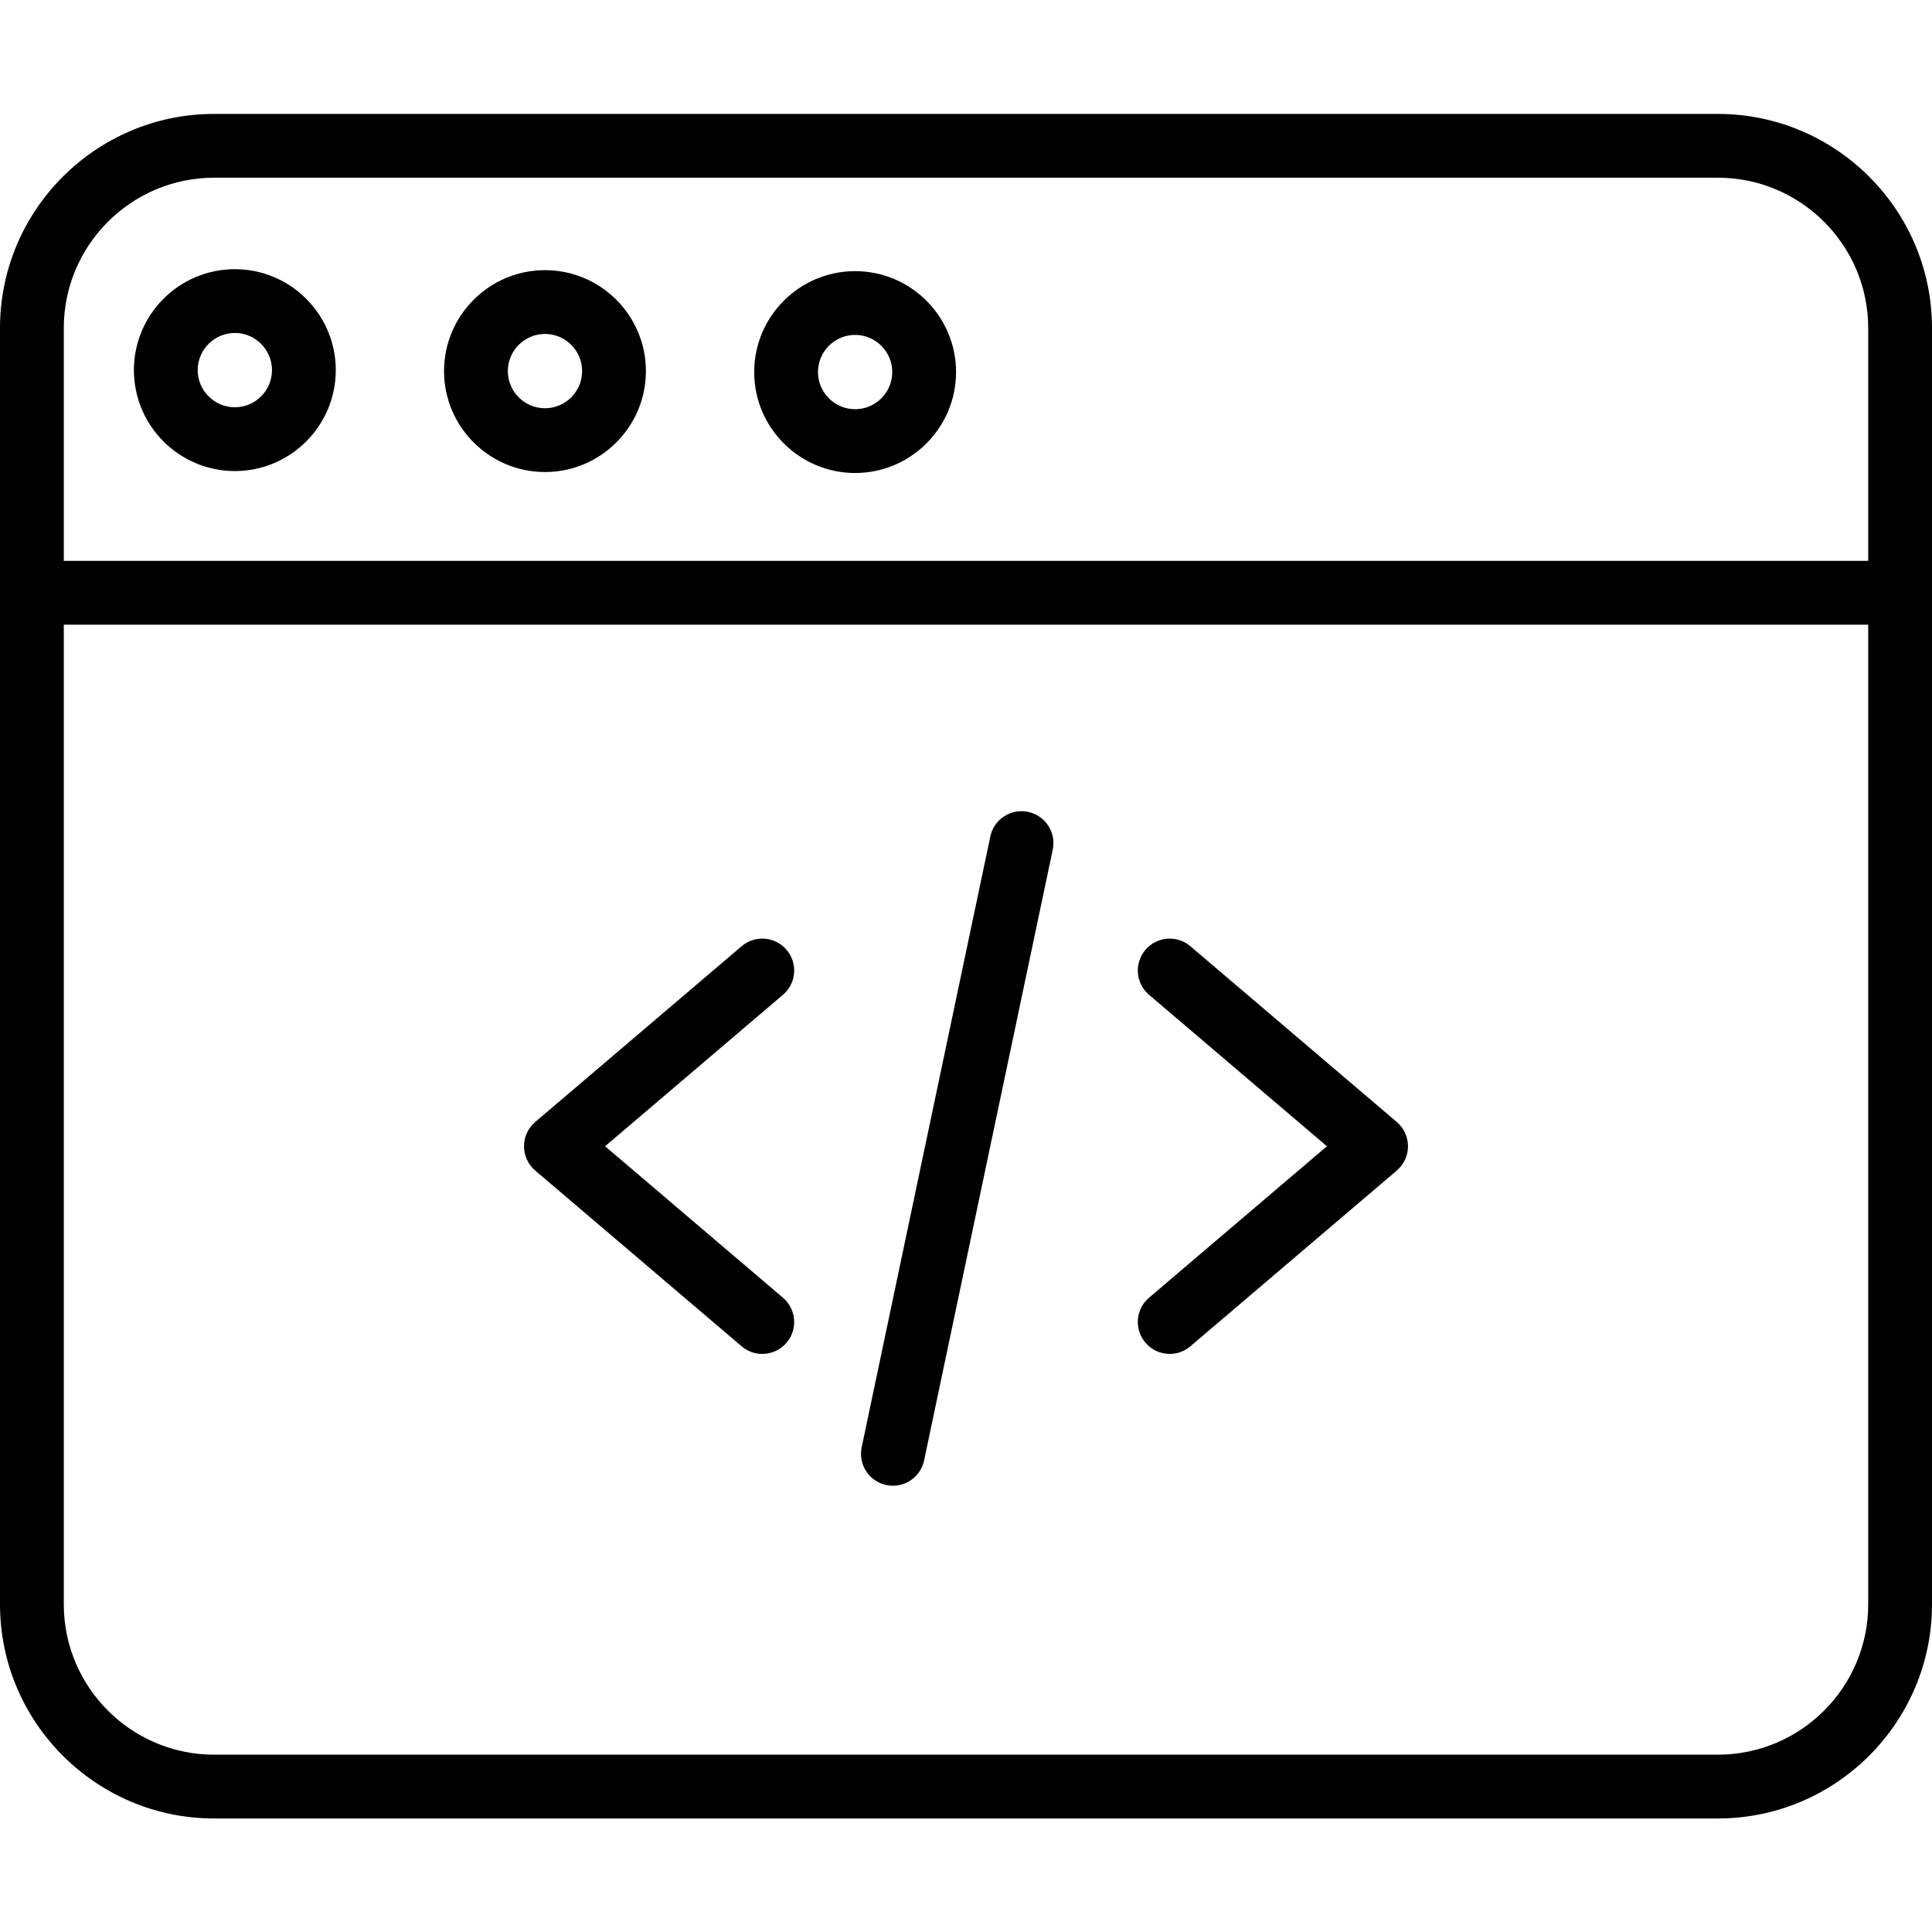
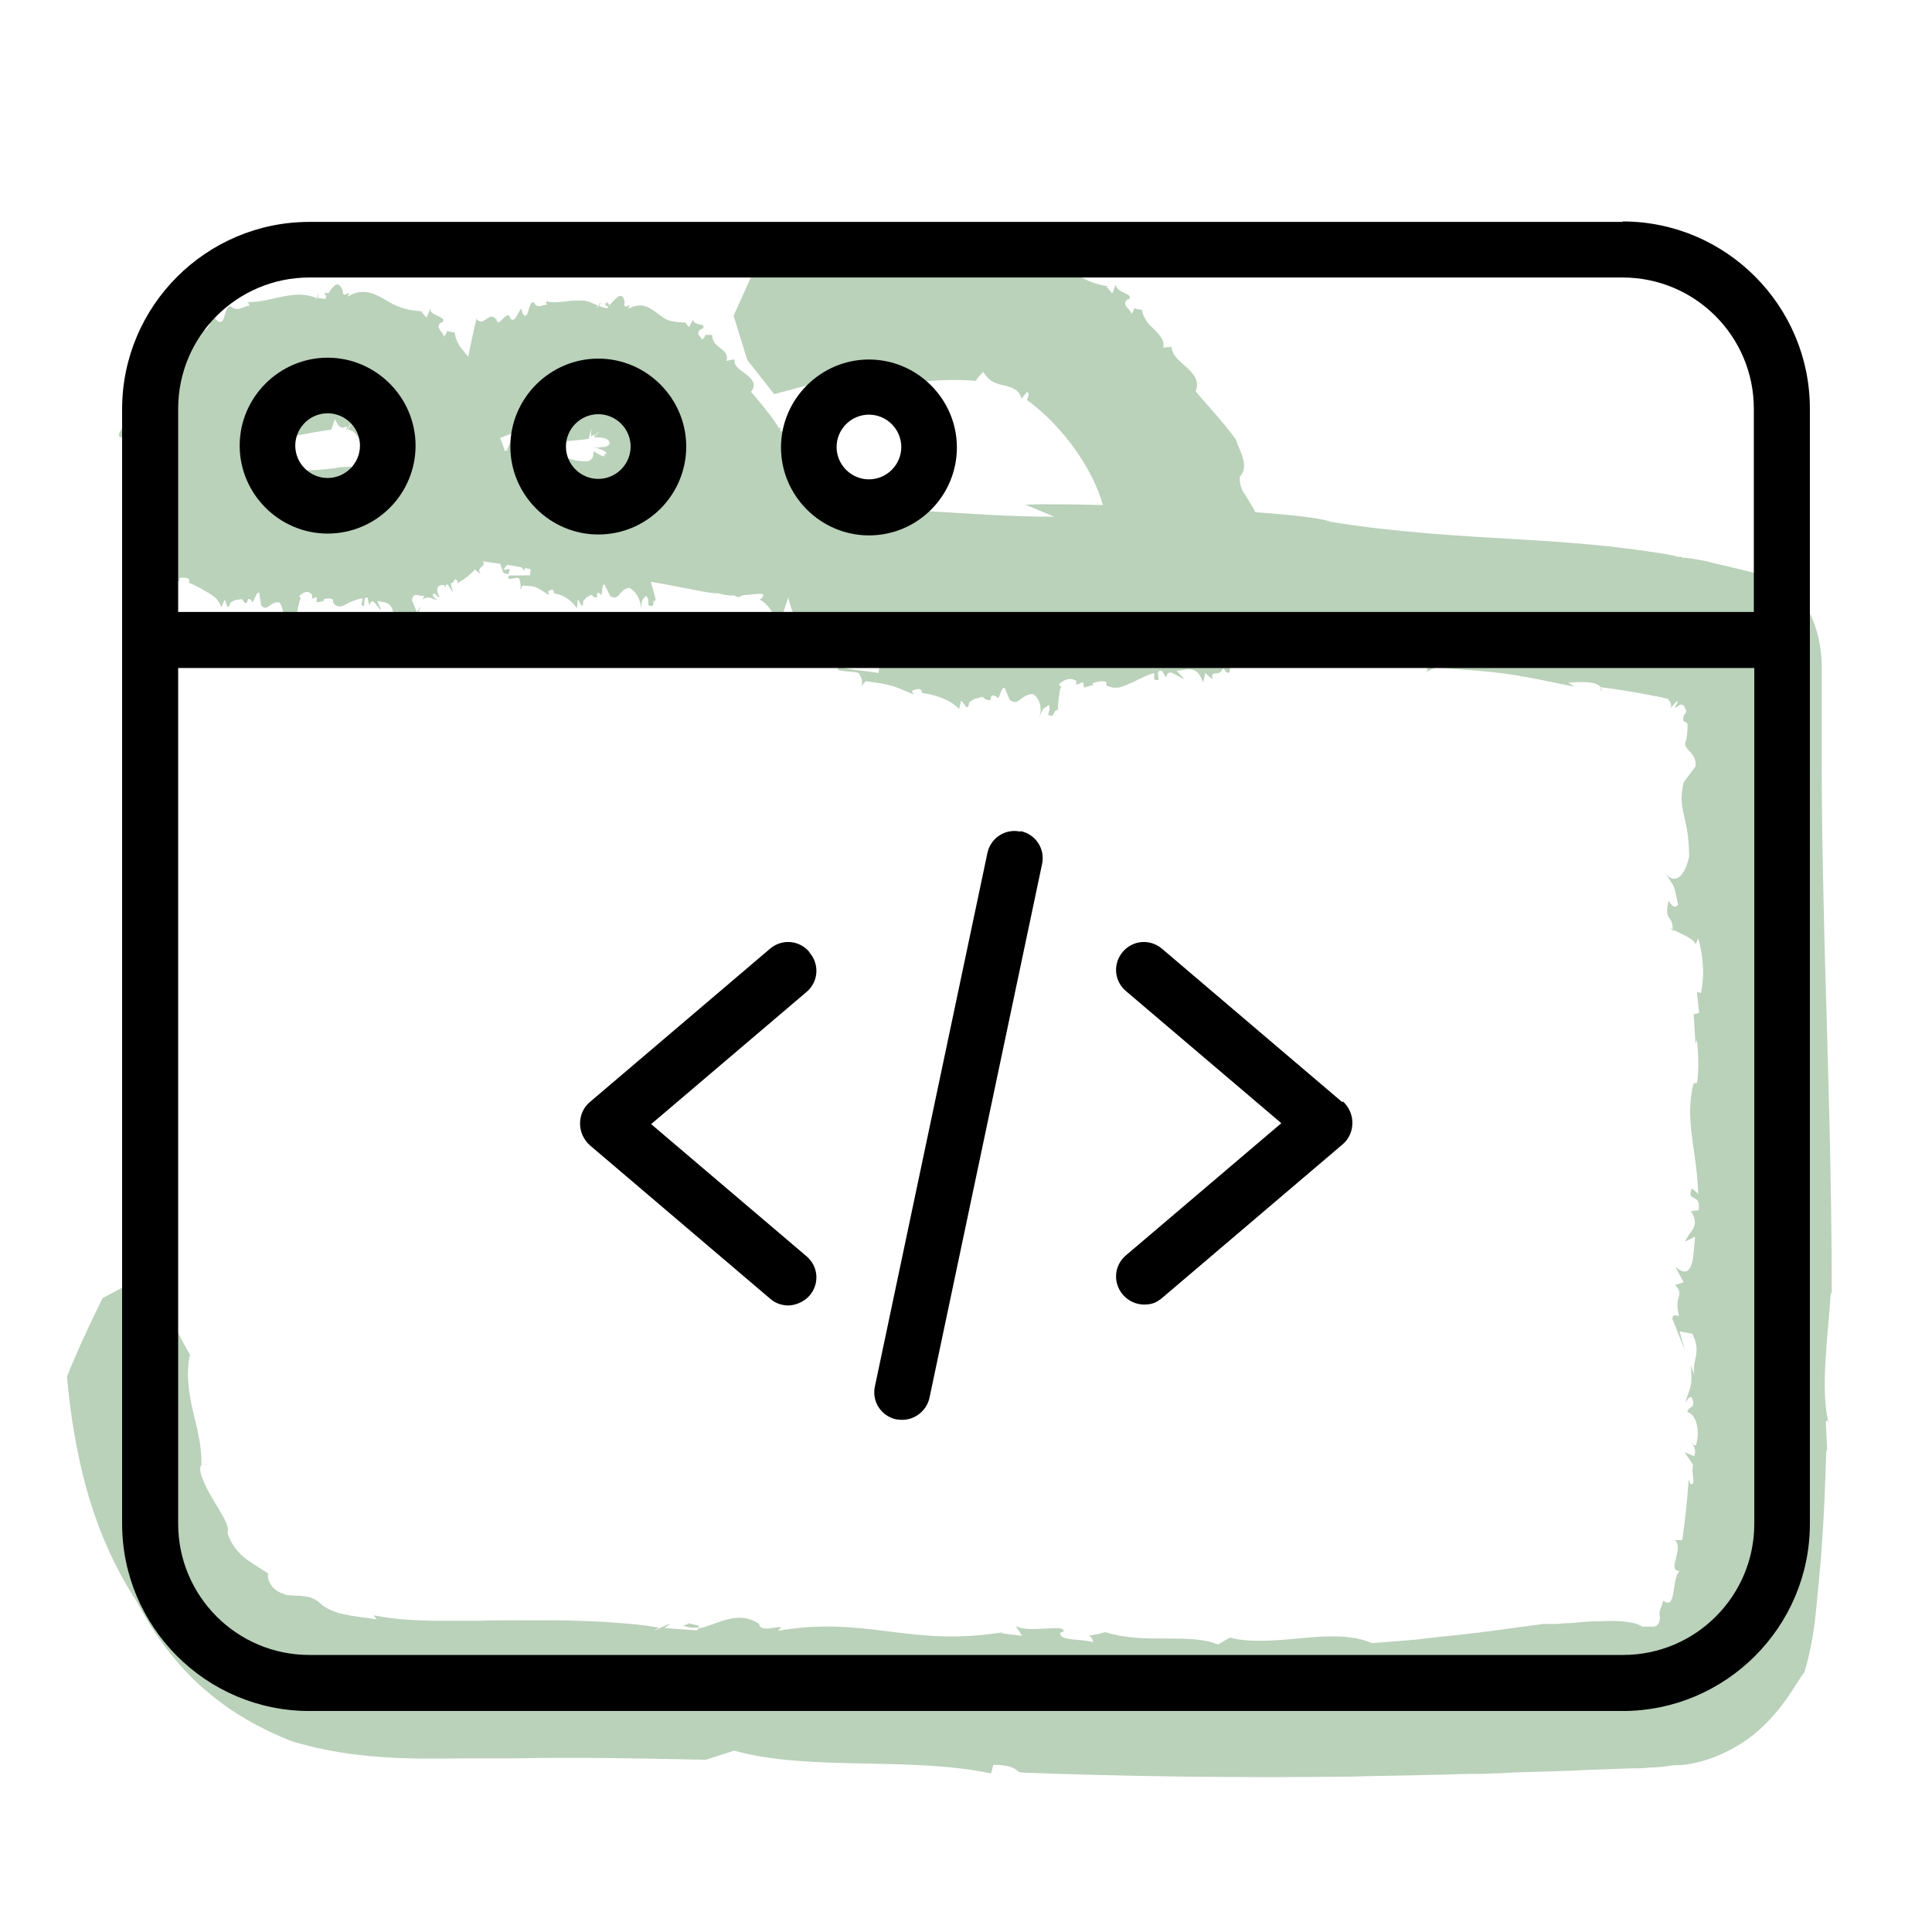
- <svg xmlns="http://www.w3.org/2000/svg" height="424pt" viewBox="0 -25 424 424" width="424pt">
-   <path d="m167.289 272.133c-1.602 0-3.215-.551-4.531-1.672l-45.297-38.57c-1.562-1.332-2.461-3.277-2.461-5.332 0-2.051.902-3.996 2.461-5.328l45.297-38.57c2.941-2.508 7.359-2.152 9.867.789 2.504 2.945 2.152 7.363-.793 9.867l-39.035 33.242 39.035 33.242c2.945 2.508 3.297 6.926.793 9.867-1.387 1.629-3.355 2.465-5.336 2.465zm0 0" />
-   <path d="m256.711 272.133c-1.98 0-3.949-.836-5.332-2.465-2.508-2.941-2.152-7.359.789-9.867l39.035-33.242-39.035-33.242c-2.941-2.504-3.297-6.922-.789-9.867 2.504-2.941 6.926-3.297 9.863-.789l45.297 38.57c1.562 1.332 2.461 3.277 2.461 5.328 0 2.055-.898 4-2.461 5.332l-45.297 38.57c-1.316 1.121-2.93 1.672-4.531 1.672zm0 0" />
-   <path d="m195.965 301.062c-.48 0-.965-.051-1.453-.152-3.781-.797-6.203-4.512-5.406-8.293l28.23-134.035c.797-3.781 4.508-6.203 8.293-5.406 3.781.797 6.203 4.508 5.406 8.293l-28.23 134.035c-.695 3.297-3.602 5.559-6.84 5.559zm0 0" />
-   <path d="m377 374.086h-330c-25.914 0-47-21.082-47-47v-280.086c0-25.914 21.086-47 47-47h330c25.914 0 47 21.086 47 47v280.086c0 25.918-21.086 47-47 47zm-330-360.086c-18.195 0-33 14.805-33 33v280.086c0 18.195 14.805 33 33 33h330c18.195 0 33-14.805 33-33v-280.086c0-18.195-14.805-33-33-33zm0 0" />
-   <path d="m417 112.09h-410c-3.867 0-7-3.133-7-7 0-3.863 3.133-7 7-7h410c3.867 0 7 3.137 7 7 0 3.867-3.133 7-7 7zm0 0" />
-   <path d="m119.602 78.594c-12.211 0-22.152-9.941-22.152-22.152 0-12.215 9.941-22.152 22.152-22.152 12.215 0 22.152 9.938 22.152 22.152 0 12.211-9.938 22.152-22.152 22.152zm0-30.305c-4.492 0-8.152 3.656-8.152 8.152s3.66 8.152 8.152 8.152c4.496 0 8.152-3.656 8.152-8.152s-3.656-8.152-8.152-8.152zm0 0" />
-   <path d="m51.539 78.379c-12.215 0-22.152-9.938-22.152-22.152 0-12.215 9.938-22.152 22.152-22.152 12.215 0 22.152 9.938 22.152 22.152 0 12.215-9.938 22.152-22.152 22.152zm0-30.305c-4.492 0-8.152 3.66-8.152 8.152 0 4.496 3.66 8.152 8.152 8.152 4.496 0 8.152-3.656 8.152-8.152 0-4.492-3.656-8.152-8.152-8.152zm0 0" />
-   <path d="m187.664 78.805c-12.211 0-22.148-9.938-22.148-22.152 0-12.211 9.938-22.148 22.148-22.148 12.215 0 22.152 9.938 22.152 22.148 0 12.215-9.938 22.152-22.152 22.152zm0-30.305c-4.492 0-8.148 3.656-8.148 8.152s3.656 8.152 8.148 8.152c4.496 0 8.152-3.656 8.152-8.152s-3.656-8.152-8.152-8.152zm0 0" />
+ <svg xmlns="http://www.w3.org/2000/svg" id="Layer_1" data-name="Layer 1" version="1.1" viewBox="0 0 424 424">
+   <defs>
+     <style>
+       .cls-1 {
+         fill: #000;
+       }
+ 
+       .cls-1, .cls-2 {
+         stroke-width: 0px;
+       }
+ 
+       .cls-2 {
+         fill: #bad1ba;
+       }
+     </style>
+   </defs>
+   <g>
+     <path class="cls-2" d="M98.8,72.4c0-.2-.2-.1,0,0h0Z" />
+     <path class="cls-2" d="M65.2,136.1s0,0,0,0c0,.4-.2.7-.2,1l.3-1Z" />
+     <path class="cls-2" d="M53.9,132.2s0,0,0-.1c0,.2,0,.5,0,.1Z" />
+     <path class="cls-2" d="M98.3,128.9c.1,0,.1-.2.1-.3,0,.1,0,.2-.1.3Z" />
+     <path class="cls-2" d="M71.2,64.6s0,0,0,0c0,0,0-.1-.1-.2v.3Z" />
+     <path class="cls-2" d="M71.4,63.9c.3.3,0,.6-.2.6.3.5.6.5.9.3,0-.6-.6-.5-.8-.9Z" />
+     <path class="cls-2" d="M34.1,75.5v-.3c0,0,0,.2,0,.3Z" />
+     <path class="cls-2" d="M78.2,103h0c0-.2,0,0,0,0Z" />
+     <path class="cls-2" d="M40.2,73.3l-.3-.9c0,.4.2.7.3.9Z" />
+     <path class="cls-2" d="M64.9,137.1v.4c0,0,0-.2,0-.4Z" />
+     <path class="cls-2" d="M41.5,128.4c.1-.3.2-.5.2-.7,0,0,0,0,0,0l-.2.7Z" />
+     <path class="cls-2" d="M42.2,75.4c-.1,0-.2-.1-.3-.2l.5.5c0-.1,0-.2-.2-.3Z" />
+     <path class="cls-2" d="M28.9,113.3c-.1,0-.2,0-.3.1-.2.5.1,1.3.7,2.2l1-.6c-.5-.6-1-1.1-1.4-1.7Z" />
+     <path class="cls-2" d="M54.4,94.8c-.8.3-1.6.7-2.4,1.1-.5-1.9-.1-3.2.2-4.3.3-1.2.5-2.2-.2-3.6l.5.2c.3-.2-.9-.5-1.2-1.2-.2-.3-.1-.8.4-1.2.3-.2.7-.5,1.2-.7.6-.2,1.3-.3,2.1-.4h.2s-.4-.2.2-.1c-.5,0-1,0-1.5,0-.5-.5-1.4-1.1-1.4-1.6.3,0,.7.2,1.1.3,0-.4,0-.7,0-1,.5.2,1,.3,1.5.5-.6-.6-3.4-2.1-1.5-1.9-2-1-.9-1.1-1.9-1.6.2.1.6.3,1,.5,0-.6.2-1.6-.5-2.6,0,0-1.2-.4-2.8-.8-1.6-.3-3.7-.6-4.9-.8,1.1-.7,0-.4-.8-.6l.4.4c-.8.3-2.1-.4-2.6-.2,0,0,.2.1.4.2h-.1c.2,0,.4,0,.5.2.3.1.5.3.3.4h-.1c0,.3-.4.7-.6.9l-1.1-.5c.4.4.4.7,0,1-.4.3-1,.6-1.8.9-1.5.6-3.2,1.3-3.4,1.7-1.7.5-.2,2.1-1.2,3-.7,1.7-1.9.6-3,1.3-.9,1.1,1.4,0,1.4.5-.6.4-1.2.7-1.8,1.1,0-.8-.8-.5-1.3-.4-.4,1.2-2.7,3-.4,3.6-1.3,1.5-2.2,1.5-2.4,2.2.4-.2.9-.7,1.3-.6-1.1.6.2.3.5,0,.5.5-.7,1.8-1.6,2.9-.9,1.2-1.6,2.3-.3,2.4h-.5c1.9.2,3.8-.1,4.9.6l-.9.4.8.7c-.6.4-1.1.2-1.4.2.2.3.3.6.4.9,0,.4,0,.8-.1,1.2-.2.9-.5,1.8-.6,2.7,1.7-.9,3.5-1.7,5.2-2.3-.6.6-1.5,1.6-2,2.5-.5.9-.7,1.6.2,1.5-.6.4-1.1.8-1.7,1.3-1.5,1.9-1,2.3-.4,2.3.7,0,1.6-.3,1.2.4-.5.7-1,1.4-1.5,2.1-.1-.5-.2-.9-.3-1.4-.6,1.8-1,2.6-1.7,4.4,0,0,0,0,0,0,0-.1,0-.2.2-.3v.2c1-.3,1.9,0,2.3,1,.3.7.8,1.1,1.4,1.7.5.6.9,1.3,1.1,2.8.6-.3,1.3-.6,1.9-1,.1.6.3,1.3.5,1.9l-1.1,1.2c-.7-.5-1.8-1.3-2.9-2.2-1.1-.9-2.1-2-2.7-3l-.6.4c.7,1.3,2.3,2.1,2.8,2.9,0,.5-.3,2.5-1.7,2.6.6-.1,1.2-.2,1.8-.4,1.9,1.6,3,2.1,4,2.9,1,.8,1.9,1.7,4,3.5v-.9c1.2,0,2.4-.2,2.1,1.1.8.3,1.5.7,2.3,1.1.7.4,1.4.8,2.1,1.2.3.2.7.5,1,.7.3.2.7.5.8.8.4.5.7,1,.9,1.6l.7-1.7c.4.2.5,3.1,1.3.6l1.2-.6c.6.3,1.2-.7,1.7.5h0s0,0,0,0c0,0,0,.1,0,.2,0,0,0-.1,0-.2,1.3,1.1.3-1.6,1.7-.3.3,1.4,1-2.2,1.7-1.7l.4,2.7c1.3,1.7,1.9-.9,4-.6.9,1.1,1.2,3.3.3,5.3,1.2-2.3.6-1.5,2-2.6.1,1,0,1.2-.4,2.1,1,1.3.8-.8,1.6-.7.4-1.9.9-4.8,1.2-4.9l-.3-.6c.9-.9,1.9-1.3,2.8-.3v.9c0,0,1-.4,1-.4v1.2c.5-.1,1.1-.2,1.6-.3l-.2-.3c.4-.2,1.5-.5,2.2,0v.7c.9,1.1,1.8.9,2.7.4.2-.1.4-.2.7-.4.3-.1.7-.3,1-.4.7-.3,1.4-.5,2.1-.6l-.3,1.4c1.3,1.3,0-2.1,1.4-1.5l.3,1.7c.8-2.3,1.6.3,2.7,1.1l-.9-2.1,1.7.3c1.9.5,1.9,2.6,1.9,3.8.3-.6.5-1.2.7-1.9l.9,1.9c.1-2.3,1.1.2,2.2-1.2.4.7.2,1.2.9,1.3.5-1.1.9-2.2,1.3-3.2-.3.5-.6,1-.9,1.5l-1.1-2.7c.2-1.2.7-1.2,1.3-1.1.5.1,1.2.4,1.4,0,0,.3-.2.6-.3,1,1.3-1.1,2,0,3.3.1-.6-.3-1.4-.9-1-1.4.4-.3.8.8,1.4.8-1-1.7-.6-2.9.9-2.7.2.2.3.4.4.6,0-.4-.1-.8.5-.7l1.1,1.8c-.2-.7-.3-1.4-.5-2.1.9.1.6-1.6,1.5-.5v.5c1.4-.8,2.7-1.8,3.8-3l1.3,1c-1.4-1.8,2.3-1.7-.2-3.3.9,0,1.1-.9,1.3-1.5.2-.7.6-1.1,1.9,0,.8-1.4.5-3,.3-4.6-.2-1.6-.3-3.1.6-4.9,1.4-.3,2-1.7,2.2-3.3.2-1.6.1-3.5.3-4.9-.3-1.5-.6-2.7-1-4-.2-.6-.3-1.2-.5-1.7-.2-.5-.3-.8-.5-1.3-.7-1.7-1.4-3.3-2.3-5.4,1.6-1.7.8-3.5-.3-5-1.1-1.6-2.5-2.9-2.2-4.8-.6,0-1.2,0-1.8,0,.6-1.5-.2-2.6-1.2-3.8-1-1.2-2.1-2.5-2.3-4.5-1-.2-1.5-.3-1.7-.4,0,.2,0,.5-.7,1.3-.1-1.2-2-1.8-.7-3.1h.3c.7-.7,0-1-.8-1.4-.8-.4-1.8-.7-1.8-1.7-.2.7-.5,1.4-.8,2-.4-.4-.8-.9-1.2-1.3h.6c-.7-.1-1.3-.2-1.8-.2-1.8-.2-3-.6-4.2-1.1-1.2-.5-2.2-1.2-3.3-1.8-1.1-.6-2.3-1.1-3.5-1.2-1.2-.1-2.5.1-3.9,1,.5-1.1.2-.8-.2-.6-.4.2-.9.5-.9-.8-.7-1.6-1.4-1.5-2-.8-.7.6-1.2,1.8-1.7,2.2,0,.1,0,.3,0,.5l-1.8-.2c.5-1.6.2-.9-.1-.2-.3.7-.6,1.5-.2.2-5-2.1-9.8,1-15,.9l.4.8c-1.3,0-2.6,1.4-3.9.3-1.3-1-1.6,2.5-1.9,2.7-.7,1.6-2.4-.8-1.9-.8-.5.3-.8,1.3-1.2,2.1-.4.8-.9,1.3-1.9,1-.7-1.2-1.5-.2-2.3.8-.8.9-1.4,1.8-2,.5v.2c-1.3-.6-2.1.2-2.9,1-.8.8-1.5,1.7-3,1.4,0,0,0-.2,0-.4,0,1.7.1,3.4.3,5.1.2,1.7.4,3.4.7,5,2.2,2.6,4.3,5.2,6.3,7.9,2.2,1.8,4.3,3.8,6.2,5.8,1.5-1.4,3.2-2.8,5.3-4.1,2.1.4,4.2,1,6.3,1.6,2.2-.7,4.6-1.3,7.2-1.8,2.6-.5,4.9-.9,6.6-1.1.3-.8.5-1.5.8-2.3.5,1,.8,1.5,1.2,1.7.3.2.7.2.8.1.3-.2.9-.5.5.5,0,.1,0,.2-.1.3l1.1-1.6c.3,0-.5,1-.7,1.3h.5c0,.2.2.2.3.2.1,0,.2,0,.4.2.6.5,1.3,1.4,1.8,2.4.2.6.5,1.2.6,2,0,.4.1.7.2,1.1v.3s0,0,0,0v.2c0,.5-.4.9-1,1.1-.6-.2-.8-.1-.9-.1-.1,0-.3,0-1-.4,1.2.8,1.7,1.4,1.8,1.8.1.4-.2.5-.5.4v-.2c-.1.1,0,.3,0,.4-.1-.1-.3-.4-.4-.5.5.8.2.9-.1.6-.3-.3-.8-.8-1-1.2v-.2c-.2,0-.3,0-.4,0-.1,0-.3,0-.4.1h-.1s-.4,0-.4,0h-.8c-2.2.4-4.4.6-6.7.7-2.2,0-4.5,0-6.7-.4-2.2-.4-4.4-1.1-6.4-2.3,0-.8,0-1.2,0-1.3,0,0-.2,0-.4.2-.2.1-.5.2-.6.1,0,0,0-.4.6-.8.9-.6,1.1-.5.8-.5,0,0-.1,0-.2,0,0,0,0,0,0-.1,0-.2,0-.3,0-.5,0-.3-.1-.6-.2-.9-.2-1-.5-1.8-.7-2Z" />
+     <path class="cls-2" d="M53.6,83.3h0c.8.3.5.2,0,0Z" />
+     <polygon class="cls-2" points="29.4 102.6 29.4 102.5 28.3 103.1 29.4 102.6" />
+     <path class="cls-2" d="M29.4,84.5c-.4.8-.2.8.2.8,0-.3,0-.5-.2-.8Z" />
+     <path class="cls-2" d="M53.5,80.3c.1,0-.3-.3-.8-.6,0,.2,0,.3,0,.3.2,0,.6.2.8.3Z" />
+     <path class="cls-2" d="M43.7,74.8l-.5-.5c0,.3.2.4.5.5Z" />
+   </g>
+   <g>
+     <path class="cls-2" d="M155.1,73.3c0-.1-.2,0,0,0h0Z" />
+     <path class="cls-2" d="M143.6,131.4s0,0,0,0c0,.4.2.7.2,1v-1Z" />
+     <path class="cls-2" d="M130.3,131.2s0,0,0-.1c0,.2,0,.5,0,.1Z" />
+     <path class="cls-2" d="M165.5,115c0,0,0-.2,0-.2,0,0,0,.2,0,.2Z" />
+     <path class="cls-2" d="M132.7,66.7s0,0,0,0c0,0,0-.1-.1-.2v.3Z" />
+     <path class="cls-2" d="M133.1,66.1c.2.3-.1.5-.3.6.2.6.5.6.9.4,0-.6-.5-.6-.6-1Z" />
+     <path class="cls-2" d="M104.8,69.4v-.3c0,0,0,.2,0,.3Z" />
+     <path class="cls-2" d="M132.4,99.3c0,0-.1,0-.2-.1,0,0,0,0,.2.1Z" />
+     <path class="cls-2" d="M109.1,69.6v-1c0,.4,0,.7,0,1Z" />
+     <path class="cls-2" d="M143.7,132.4v.4c0,0,0-.2,0-.4Z" />
+     <path class="cls-2" d="M121.5,130.7c0-.3,0-.5,0-.7,0,0,0,0,0,0v.7Z" />
+     <path class="cls-2" d="M96.5,98.8c-.1,0-.2,0-.4,0l.7.2c0,0-.2-.1-.3-.2Z" />
+     <path class="cls-2" d="M110.4,125.1c0,.1,0,.2-.1.3.1.4.6.5,1.3.6l.3-1.1c-.5,0-1,.1-1.5.2Z" />
+     <path class="cls-2" d="M112.2,96.8c-.4.7-.7,1.4-1,2.1-.7.2-.8-.3-.8-.5,0,0,0-.1,0-.2h0s0,0,0,0h0s0,0,0,0h0s0,0,0,0c-2.2,2.1-.6.6-1.1,1h0s0,0,0,0l.2-.2c0,0,.2-.2.3-.3h.1c0-.1,0-.1,0-.1h-.1c0,0,.2,0,.2,0h0s0,0,0,0c0,0,0,0,0,0-.3.2-.6.4-.8.5-.2,0-.3,0,0-.2,0,0,.2-.1.4-.2,0,0,.2,0,.3-.1h-.1c-.2.1-.4.2-.7.3,0,0,0,0-.3,0,.2,0,.3,0,.4-.1-.2,0-.5.1-.9.2,0,0,0,0-.1,0-.3,0-.7,0-1,0-.1,0-.2,0-.3,0-.1,0-.2,0-.3,0,0,0-.3,0-.6,0,.3,0-.4,0-.2,0,0,0,0,0-.1,0,0,0-.2,0-.3,0,0,0-.1,0-.2,0,0,0,0,0-.1,0,0,0,0,0,0,0-.4-.2-1.1-.5-1.8-.6-.7-.2-1.5-.2-2.4-.2-.8,0-1.6.1-2.2.2.7-.6-.2-.3-1-.2h.5c-.6.5-2,.5-2.4.8.1,0,.3,0,.4,0h-.2c.3,0,.4,0,.6,0,.3,0,.5,0,.4.2h-.1c.2.2,0,.6-.1.8h-1.2c1.1.2.3,1-.6,2-1,1-2,2.5-1.9,2.9-.6.6-.3,1,0,1.4.4.4.8.7.7,1.3.5,1.6-1.1,1.6-1.5,2.9,0,1.4,1-1,1.3-.6-.2.7-.4,1.3-.6,2-.6-.6-.9.2-1.2.6.5,1.1.5,4.2,2.4,2.7.4,1.9-.1,2.7.3,3.2,0-.5,0-1.1.3-1.5-.2,1.2.4,0,.4-.3.7,0,1,1.5,1.5,3,.5,1.4,1.2,2.6,1.9,1.5l-.2.4c1.1-1.6,1.8-3.4,2.8-4v.9c0,0,.9-.5.9-.5,0,.7-.3,1.1-.4,1.3,1.3-.4,2.1,1.2,3.1,1.8.2-1.8.5-3.6.9-5.3.3,1.5,1.1,4.3,1.8,2.8v1.8c.8,3.8,1.6-1,2,.1.1.7.3,1.4.4,2.1l-.9-.3c.7,1.2.9,1.9,1.4,3.3h0c0-.1,0-.2,0-.3h.1c.3-.9.9-1.5,1.6-1.3.9.4,1.8-.8,2.9,1.4l.6-1.9.9,1.3-.2,1.6c-.5-.1-1.3,0-2.2,0-.8,0-1.7,0-2.4,0l-.2.7c.8.2,1.9-.4,2.4-.1.2.4.7,2.1,0,3l.8-1.4c1.4.1,2.2.1,2.9.4.7.2,1.4.8,2.9,1.7l-.2-.8c.6-.4,1.2-.8,1.3.4,1.8.3,3.7,1.3,5,3.3l.2-1.9c.4,0,1.1,2.9,1.2.3.3-.3.5-.6.8-.9.5.1.8-1,1.5,0h0s0,0,0,0c0,0,0,.1.1.2,0,0,0-.1,0-.2,1.3.7-.1-1.6,1.3-.7.6,1.3.2-2.4,1-2,.4.8.8,1.7,1.2,2.5,1,.6,1.5.3,2-.3.5-.6,1-1.3,2.2-1.5,1.4.7,2.7,2.7,2.5,4.8.4-2.6,0-1.6,1.2-3.1.6.9.5,1.1.5,2.1,1.8.8.5-1,1.6-1.2-.4-1.8-1.4-4.7-1.2-4.9l-.6-.5c.5-1.2,1.2-1.8,2.6-1.3l.4.9.8-.8.7,1,1.4-.9-.4-.2c.1-.1.4-.4.8-.6.4-.2.9-.3,1.4-.2l.4.6c1.6.5,2.5,0,3-.8.6-.8.9-1.8,1.8-2.3l.8,1.1c1.8.7-1.5-1.6-.1-1.6l1.4,1.2c-1.1-2,1.3-.2,2.5,0l-2.1-1.4,1.3-.2c1.6-.1,3,1.4,3.8,2.3-.3-.6-.6-1.1-.9-1.6l1.8,1.1c-1.5-1.8.8-.2.5-1.6.7.4.9.8,1.4.8-.4-.9-.8-1.8-1.2-2.7.1.5.3.9.4,1.4l-2.5-1.7c-1.2-1.9,1.2-.7,1-1.6l.4.8c.1-1.2,1.3-.6,2.3-.8-.6,0-1.5-.3-1.6-.8,0-.3,1,.3,1.5.2-.8-.5-1.4-1-1.5-1.4-.2-.4,0-.7.6-.8.2.1.5.3.6.4-.2-.3-.6-.6,0-.7l1.8,1.1-1.5-1.4c.8-.1-.4-1.3.9-.7l.3.4c.7-.9,1.3-2,1.7-3l1.6.5c-2.1-1,1.3-1.6-1.5-2.3,1.7-.2-.7-2.8,2.5-1.7.3-1.2-.5-2.2-1-3.2-.5-1-1-2.1-.3-3.4,1.4-.4,1.7-1.4,1.8-2.5,0-1.1-.4-2.3-.4-3.2-1-1.8-2-3.2-3.1-4.5-.5-.7-1-1.3-1.6-2-.6-.7-1.1-1.4-1.8-2.1,1.3-1.6.3-2.8-1-3.8-1.3-1-2.8-1.8-2.6-3.3-.6,0-1.2.2-1.8.3.5-1.2-.3-2-1.2-2.7-.9-.7-1.9-1.4-1.9-3-1,0-1.3,0-1.5,0,0,.1,0,.4-.8,1.1,0-.9-1.6-1.1-.2-2.4h.3c.7-.7.1-.9-.6-1-.7-.2-1.5-.4-1.3-1.2l-1,1.8c-.3-.3-.5-.7-.8-1h.5c-1.9,0-3.2-.2-4.2-.5-1-.4-1.7-1-2.5-1.6-.8-.6-1.6-1.2-2.6-1.5-1-.3-2.3-.2-3.8.6,1.3-2.1-1.3.9-.7-1.5-.3-1.6-1-1.6-1.7-1-.7.6-1.5,1.6-2,2,0,.1,0,.3-.1.4-.6-.2-1.2-.3-1.8-.5.7-1.5.3-.9-.1-.2-.4.7-.8,1.4-.2.1-.3-.2-.6-.3-.8-.4-.2-.1-.5-.2-.7-.3-.5-.2-1-.3-1.4-.4-1-.1-2,0-2.9,0-2,.2-3.8.6-5.6.1l.2.8c-.9-.1-2,.9-2.7-.3-.8-1.3-1.4,2.1-1.6,2.3-.7,1.4-1.5-1.3-1.2-1.2-.8.4-1.3,3.4-2.5,2.2-.6-2.6-2.8,2.9-3.1-.1v.3c-1.6-2-2.6,1.7-4.3,0,0,0,0-.2,0-.4-.7,3.1-1.4,6.3-2,9.4l2,9.9c1.1,2.6,2.2,5.2,3.3,7.8,2.1-.8,4.2-1.6,6.3-2.3,1.8.9,3.6,1.9,5.3,2.9l3.1-.4,3-.3c1.7-.2,3.9-.3,3.6-.5.2-.7.4-1.5.6-2.2-.2,2-.1,1.8.2,1.6.3-.2.9-.5,0,.8l1.3-1.7c.2,0-.6,1-.9,1.3.5,0,1.7-.1,2.6.3.9.4,1.3,1.4-.3,1.8-1.7,0-.7.3-2.6,0,1.7.4,2.5.8,2.8,1.1.3.3.1.5-.2.5h-.3c.1,0,.2,0,.3.1h0c-.2,0-.5-.2-.7-.3,1,.6.9.7.4.6-.5-.1-1.2-.5-1.7-.8l-.2-.2c-.3,0-.3.2-.3.5,0,.3,0,.7-.3,1-.2.3-.5.6-.9.6-1.4.1-3-.1-4.5-.7-1.4-1.6-2.8-1.3-4.3-1.1-.8.1-1.5.2-2.3,0-.7-.2-1.5-.5-2-1.3,0-1-1.4-1.4-2.3-1.6-1-.1-1.5.2-1.8.5Z" />
+     <path class="cls-2" d="M108.2,99.2h0s0,0,0,0Z" />
+     <polygon class="cls-2" points="104.7 121 104.7 120.9 104.5 122.1 104.7 121" />
+     <path class="cls-2" d="M91.2,111.8c.3.8.5.7.7.4-.1-.3-.3-.4-.7-.4Z" />
+     <path class="cls-2" d="M105.5,99.1c-.1,0,0,0,0,0,.1,0,.2,0,.2,0,0,0-.1,0-.2,0Z" />
+     <path class="cls-2" d="M97.6,98.1l-.6-.2c.1.2.4.2.6.2Z" />
+   </g>
+   <g>
+     <path class="cls-2" d="M248.6,67.2c0-.2-.2-.1,0,0h0Z" />
+     <path class="cls-2" d="M232.3,155.3s0,0,0,0c0,.4,0,.7-.1,1l.2-1Z" />
+     <path class="cls-2" d="M216.7,153.2s0,0,0-.1c0,.2,0,.5,0,.1Z" />
+     <path class="cls-2" d="M274,134.4c0-.2,0-.3,0-.4,0,.1,0,.3,0,.4Z" />
+     <path class="cls-2" d="M216.5,54.1s0,0,0,0c0,0-.1-.1-.2-.3v.3Z" />
+     <path class="cls-2" d="M216.9,53.5c.4.3-.2.5-.4.6.4.6.8.7,1.2.5,0-.6-.7-.6-.9-1.1Z" />
+     <path class="cls-2" d="M165.2,59.2v-.3c0,0,0,.2,0,.3Z" />
+     <path class="cls-2" d="M243.7,119.9s-.1,0-.1-.1c0,0,0,0,.1.1Z" />
+     <path class="cls-2" d="M173,58.8v-1c0,.4,0,.7,0,1Z" />
+     <path class="cls-2" d="M232,156.3v.4c0,0,0-.2,0-.4Z" />
+     <path class="cls-2" d="M202.4,152.3c0-.3,0-.5,0-.7,0,0,0,0,0,0v.7Z" />
+     <path class="cls-2" d="M168.3,95.1c-.1,0-.2,0-.4-.1l.5.5c0-.2,0-.3-.2-.4Z" />
+     <path class="cls-2" d="M181.7,144.4c0,0-.1.2-.2.3.3.5,1.2.8,2.5,1.2l.4-1.1c-.9-.1-1.8-.2-2.7-.4Z" />
+     <path class="cls-2" d="M184.3,113.7c-.5.6-1,1.3-1.5,2-1.3-.8-1.5-2.2-1.7-3.2,0-.6-.2-1.1-.4-1.7-.1-.6-.6-1.1-1.1-1.8h.5c.2-.2-.9-.1-1.5-.9-.2-.4-.3-.9.1-1.6.2-.4.6-.8,1.1-1.2.5-.4,1.2-.8,2.1-1.2h.2c0-.1-.5-.2.2-.3-.5.1-1,.3-1.5.5-.5-.5-1.6-1.2-1.6-1.8.3,0,.8,0,1.1,0,0-.3,0-.5,0-.8v-.7c.6,0,1.1,0,1.6.1-.3-.4-1.2-.8-1.8-1.2-.6-.4-.7-.8.3-1-1.1-.3-1.3-.6-1.4-.9,0-.3,0-.5-.5-.7.3,0,.7.2,1.1.3.1-.8.6-2.3,0-3.4,0,0-1.4-.1-3.3-.1-.9,0-1.9.2-2.9.3-1,0-1.9.3-2.6.3,1.3-1.3,0-.6-.9-.6l.4.4c-1,.7-2.3.2-2.9.6.1,0,.2,0,.4.1h-.1c.3,0,.4,0,.5.1.3.1.5.2.3.5h-.1c0,.4-.5,1.1-.7,1.4l-1.1-.4c.9.8-.3,1.9-1.8,3.2-.7.7-1.5,1.4-2.1,2-.6.6-1.1,1.2-1.1,1.5-.8.6-.7,1.4-.6,2.2.1.8.5,1.6.1,2.5-.2,1.4-.5,1.7-1,1.9-.5.2-1.1.3-1.5,1.1-.5,1.9,1.3-.5,1.5.2-.4.8-.9,1.6-1.3,2.4-.4-1.2-1-.4-1.4-.1.1,1-.2,2.3-.2,3.5,0,1.1.4,2.1,1.6,2,0,.7-.2,1.3-.3,1.8,0,.5-.2.8-.3,1.1-.2.6-.3,1-.1,1.6.2-.5.3-1.4.7-1.6-.5,1.4.4.4.5-.1.4.3.6,1,.6,2,0,1,.2,2.1.3,3.2,0,.6.1,1.1.2,1.6.1.5.3.9.5,1.3.3.7.8,1.1,1.4.8l-.4.3c1.8-.8,3-2.4,4.4-2.2,0,.4-.2.7-.2,1.1l1.4.3c0,1-.6,1-.8,1.2.5.2.9.5,1.3.9.4.4.8.8,1.1,1.3.7.9,1.4,2,2.3,2.8.2-.9.4-1.9.7-2.8.3-.9.6-1.8.9-2.7.2,1,.6,2.4,1.1,3.5.5,1.1,1.2,1.7,1.8,1.1,0,.7,0,1.4,0,2.1.7,2.3,1.5,2.3,2.1,1.9.6-.4,1.1-1.3,1.5-.5.3.8.5,1.7.9,2.5l-1.6-.8c1.3,1.7,1.7,2.5,2.7,4.2,0,0,0,0,0,0,0-.1-.1-.2,0-.3h.3c.5-.8,1.7-1.1,2.8-.6,1.7.8,3.3-.2,5.6,2.3.4-.6.7-1.2,1-1.8l1.8,1.5-.2,1.5c-2-.4-6-.6-8.7-1.4l-.3.7c1.6.5,3.6.3,4.6.7.4.4,1.4,2.3.3,3.1.4-.4.9-.8,1.3-1.3,2.7.4,4,.5,5.3.9,1.3.3,2.6.9,5.2,2l-.4-.8c1.1-.4,2.1-.8,2.3.5,3.1.4,6.2,1.5,8.1,3.5l.4-1.8c.6.1,1.5,2.9,1.8.3l1.3-.8c.8.1,1.4-.9,2.3.2h0s0,0,0,0c0,0,.1.1.2.2,0,0,0-.1,0-.2,1.9.8,0-1.7,2.2-.6.7,1.3.8-2.3,1.8-1.9l1.1,2.6c2,1.5,2.3-1.2,5.1-1.3,1.4.9,2.2,3.1,1.3,5.2,1.2-2.5.5-1.6,2.2-2.8.3,1,.1,1.2-.2,2.1,1.6,1.1.9-.9,2.1-1,.2-1.9.4-4.9.8-5l-.5-.6c1.1-1.1,2.4-1.6,3.8-.8v.9s1.5-.6,1.5-.6l.2,1.2,2.1-.6-.3-.3c.5-.2,2.1-.8,3.1-.3v.7c.8.4,1.5.6,2.1.5.2,0,.3,0,.5,0,.2,0,.5-.1.7-.2.5-.1.9-.3,1.4-.5,1.8-.7,3.6-1.9,5.8-2.5,0,.5,0,.9,0,1.4,2.2.9-.4-2.1,1.7-1.9l.9,1.5c.3-1.2.9-1.3,1.6-.9.7.3,1.6,1,2.4,1.2-.6-.6-1.1-1.2-1.7-1.8.8,0,1.5-.2,2.3-.3,2.6-.2,3.1,1.8,3.5,2.9.2-.7.4-1.4.5-2.1l1.6,1.4c-.2-1.2.1-1.3.6-1.3.5,0,1.2,0,1.7-1.1.7.4.5,1.1,1.4.9.3-1.4.5-2.7.6-4.1-.2.7-.4,1.4-.6,2.1l-1.9-2.1c0-1.4.5-1.7,1.2-2,.6-.3,1.4-.4,1.5-1.2,0,.4,0,.8,0,1.3,1.1-2.2,2-1.7,3.4-2.5-.7,0-1.7.2-1.5-.8.2-.7,1.1.2,1.7-.3-.8-.6-1.2-1.3-1.2-2.1,0-.8.2-1.5.8-2,.2.1.5.3.6.4-.2-.5-.6-.9,0-1.3l1.9,1.3c-.5-.7-1-1.4-1.6-2.1.8-.6-.6-2.4.8-1.8l.3.6c.2-1.1.4-2.1.5-3.3.1-1.1,0-2.3,0-3.5l1.7.2c-1.2-.6-1-1.5-1.1-2.4,0-.9,0-1.7-1.5-1.6.3-.3.4-.8.3-1.4-.1-.6-.3-1.2-.5-1.7-.3-1.1-.4-1.9,1.4-1.7-.2-1.3-.7-2.4-1.2-3.4-.5-1-1.1-1.9-1.7-2.9-.1-.2-.3-.5-.4-.7-.1-.1-.2-.3-.3-.4-.2-.3-.4-.6-.5-1-.3-.7-.5-1.6-.4-2.6,2.2-2.3-.1-5.7-.9-8.2-3.1-4.2-5.5-6.6-8.8-10.5.9-2.3-.4-3.8-1.9-5.2-1.5-1.4-3.3-2.6-3.4-4.6l-1.8.2c.3-1.6-.7-2.7-1.9-3.9-1.2-1.1-2.4-2.3-2.8-4.4-1.1-.1-1.5-.3-1.7-.4,0,.2,0,.5-.6,1.3-.2-1.2-2.3-1.9-.9-3.2h.3c.7-.6,0-1-.9-1.4-.9-.4-1.9-.9-1.9-1.9l-.8,2-1.3-1.5h.7c-4.7-.7-7.1-2.5-9.6-4.4-.6-.5-1.3-.9-1.9-1.3-.7-.4-1.4-.8-2.1-1-.8-.2-1.6-.4-2.5-.5-.9,0-1.9,0-2.9.3.8-1,.3-.8-.2-.7-.6.1-1.2.2-1-1-.6-1.7-1.5-1.8-2.5-1.3-1,.5-1.9,1.5-2.7,1.8,0,.1,0,.3-.2.4l-2.5-.6c1-1.5.4-.9-.1-.2-.6.6-1.1,1.4-.3.1-3.2-1.5-7-1.7-10.8-1.4-3.8.2-7.4.8-10.9.6l.4.8c-1.7,0-3.8,1.2-5.1,0-1.4-1.1-2.5,2.4-3,2.6-1.2,1.6-2.8-1-2.2-1-1.4.6-2.4,3.6-4.6,2.6-1-2.6-5.2,3.3-5.6.3v.3c-2.8-1.8-4.8,2.1-7.8.6,0,0,0-.2,0-.4l-4.4,9.8,3,9.7,5.9,7.5,12.7-3.4,10.6,1.8c7.9-1.2,15.1-1.9,20.9-1.3.5-.7,1.1-1.4,1.7-2,1.3,2.3,2.9,2.6,4.6,3,1.6.4,3.3.9,3.8,2.9l1.2-1.5c.8.5,0,1.4,0,1.8,3.5,2.5,7.6,6.5,11,11.5,3.4,4.9,5.9,10.4,6.5,15.9-.4.7-.2,1.7,0,2.7-.1.1-.2.3-.9.4,1.2,0,1.9.3,2.3.7.4.4.4.8.2,1h-.2c.1,0,.2.2.3.4-.2,0-.4-.2-.6-.3.9.7.7,1,.2.9-.5,0-1.2-.5-1.6-.8v-.2c-.4,0-.5,0-.7.2,0,0-.2.1-.2.2l-.4.2c-3.2.7-6.5,1.4-10,1.9-3.4.5-7,.8-10.6.7-1.8,0-3.7,0-5.5-.3-1.9-.2-3.8-.4-5.6-.8-3.4-1.7-6.7-1.5-10-1.5-1.6,0-3.2,0-4.6-.4-1.4-.3-2.7-.9-3.5-1.9,0-.5-.6-1-1.3-1.5-.4-.2-.7-.5-1.2-.7-.4-.2-.8-.4-1.2-.7-.2-.1-.4-.2-.5-.3-.1,0-.3-.1-.4-.2-.2,0-.3-.2-.4-.2-.1,0-.3-.2-.4-.2-.3-.1-.5-.3-.7-.4-.2-.1-.4-.1-.6-.2Z" />
+     <path class="cls-2" d="M180.3,102.4h0c.8.2.5.1,0,0Z" />
+     <polygon class="cls-2" points="171.6 136.3 171.5 136.2 171.3 137.4 171.6 136.3" />
+     <path class="cls-2" d="M157.1,112.4c-.1,1.3.1,1.3.4,1.1,0-.5-.1-.8-.4-1.1Z" />
+     <path class="cls-2" d="M180.5,98c.2-.2-.3-.4-.8-.5,0,.3-.1.5-.1.5.3,0,.7,0,1,0Z" />
+     <path class="cls-2" d="M170,93.9l-.5-.4c0,.3.2.4.5.4Z" />
+   </g>
+   <g>
+     <path class="cls-2" d="M239,358.8c-.4,0-.6,0,0,0h0Z" />
+     <path class="cls-2" d="M367.3,204.4c0-.1,0-.2,0-.3-.4-.2-.7-.4-1-.6l1,.9Z" />
+     <path class="cls-2" d="M369.5,157.3s0,0,.1,0c-.2,0-.5,0-.1,0Z" />
+     <path class="cls-2" d="M371.4,316.2c0,.4,0,.6.2.8,0-.2-.2-.5-.2-.8Z" />
+     <path class="cls-2" d="M149.6,356.7s.1,0,.2,0c-.2,0-.3-.1-.5-.3l.3.3Z" />
+     <path class="cls-2" d="M150.7,356.1c1.1.3-.3.5-.8.6,1.2.6,2.4.6,3.6.4,0-.6-2.3-.6-2.8-1.1Z" />
+     <path class="cls-2" d="M42.3,298.1l.3.5c0-.2-.2-.3-.3-.5Z" />
+     <path class="cls-2" d="M401.2,311.7c0,.2,0,.5.1.7,0-.4,0-.6-.1-.7Z" />
+     <path class="cls-2" d="M44.7,321.4h1c-.4-.1-.7,0-1,0Z" />
+     <path class="cls-2" d="M366.3,203.5l-.4-.3c0,.1.2.2.4.3Z" />
+     <path class="cls-2" d="M351.5,151.7c0-.3,0-.5-.2-.7,0,0,0,0-.1,0l.3.8Z" />
+     <path class="cls-2" d="M126.5,127.7c0,.1,0,.2.2.4l.8-.8c-.5.1-.8.2-1,.4Z" />
+     <path class="cls-2" d="M290.6,142.3c0,.1-.2.2-.2.3,1,.4,3.8.7,7.3.9l.3-1.2h-7.4Z" />
+     <path class="cls-2" d="M224.9,110.7l6.5,2.7c-10.6,0-18.4-.7-25.9-1.1-7.4-.5-14.5-.8-23.8,0l1-.5c-1.3-.3-2.4.9-6.8,1.3-4.4.5-12.1,0-27.2-2.6v-.2c-1,0-1,.6-3.1,0,1.7.4,3.5.8,5.2,1.2-3.1.7-5.7,2-9.8,2.4-.9-.2-1.2-.7-1.3-1.1-3.4.4-6.7.7-10.1,1.1l-3.2-1.3c-3,1.1-1.3,4.1-9.7,3.2,3.3,1.9-3.9,1.8-2.8,2.8-.4-.2-1.4-.5-2.2-.8-2.4.5-5.9,1.1-9.1,1.9-3.1.8-5.9,1.7-7,2.4,0,0,1.2.1,3.2.3,1.9.2,4.6.4,7.3.8,2.8.4,5.7.8,8.3,1.3,2.6.5,4.8,1,6.1,1.5-6.8.1-1.7.5-.3,1.1l.4-.6c4.1.1,4.2,1.6,6.3,1.8,0-.1,0-.2-.2-.4l-.2.2c-.2-.2-.1-.4,0-.6,0-.3,0-.6,1.2-.6l-.2.2c1.7-.3,4.6-.4,5.9-.4v1.2c1.5-1.2,6.6-.8,11.8.2,5.2.9,10.5,2.2,12.5,2.1,4,1.4,9-.6,14,.2,8,.3,4,1.7,8,2.7,5,.8-1-1.4,1-1.5,2,.6,4,1.1,6,1.7-3.5,0-1.6.8-1,1.3,2.6.2,5.9.8,8.8,1.1,2.9.4,5.3.4,6.1-.8,6.9,1.4,6.9,2.3,9.9,2.5-1-.5-3-.9-3-1.4,2.8,1.1,1.3-.2.2-.5,4.3-.9,21.9,5.3,23,2.8v.5c1.1-1.9-.4-3.8,2.6-4.7l1.9,1,3-.7c2,.7,1,1.2.9,1.4,4.9-.6,11.7.8,17.6,1.5l-6-5.6c4.9,1.5,13.8,4.5,14.9,2.9l2.9,2c9.8,4,7.1-1,11,.3l4.9,2.3-5-.4c4.9,1.3,6.9,2.1,10.8,3.6,0,0,0,0,0,0-.3-.1-.4-.2-.5-.3h.7c.7-.9,3.3-1.4,6.9-1,5,.7,9-.5,16.8,2.2l2.2-1.8,5.9,1.7v1.6c-6-.6-17.1-.9-24.6-1.4l-.2.7c4.5.3,9.6,0,12.6.5,1.4.4,5,2.4,2.2,3.2l2.9-1.3c14.9,1.1,15,1,30.4,4.2l-1.3-.9c3.1-.2,6.2-.3,7,1,4.7.6,9.4,1.4,13.7,2.3l.8.2h.2c0,0,0,0,0,0h0c.1.1.2.2.3.3.2.2.3.4.4.6.2.4.2.8,0,1.3.4-.6.9-1.1,1.5-1.7.2,0-.1.8-.4,1.2-.2.4-.2.5,1.1-.4.4,0,.6.2.9.4,0,.4.2.5.3.8.1.2.1.6-.4,1.1h0s0,0,0,0c0,0-.1.1-.2.2,0,0,0,0,.2,0-.1.2-.2.3-.2.4,0,0,0,0,0,.1,0,.1,0,.3,0,.4.1.4.3.4.5.5.4,0,.7.3.2,3.8-1.3,2.3,2.4,2.5,2,5.9l-2.6,3.5c-1.5,6.2,1.2,7.3,1.2,16.3-.9,4.3-3.2,6.4-5.2,3.6,2.4,3.9,1.6,1.8,2.8,7-1,.8-1.2.3-2.1-.9-1.1,4.6.9,2.9.9,6.3,1.9,1,4.9,2.1,5,3.3l.6-1.4c1,3.7,1.5,7.7.6,12l-.9-.2.5,4.6-1.2.3.4,6.5.3-.9c.2,1.5.6,6.6,0,9.5h-.7c-2.1,8,.7,14.7,1,24.3l-1.4-1.2c-1.3,3.2,2.1.9,1.5,4.8l-1.7.2c2.2,3.4-.4,4.4-1.3,6.7l2.2-1.1-.4,4.4c-.7,4.9-2.8,3-3.9,2.3l1.8,3.3-1.9.6c2.3,2.4-.4,2.4.9,6.7-.7.3-1.2-.7-1.5.7l2.8,7-1.2-4.2,2.8.5c2.2,4.4-.3,6,.5,9.1l-.9-2.2c.7,5.1-.5,5.4-1.1,8.3.5-.9,1.3-2.3,1.7-.2.2,1.5-1,.8-1.3,2.2,1.9.4,2.9,4,1.9,7.3-.3,0-.5-.1-.7-.3.3.8.8,1.3.3,2.7l-2.1-.9,1.9,2.8c-.6,1.8.8,4.5-.6,4.2l-.4-1c-.3,4.6-.8,9-1.4,13.3h-1.7c1.1.7.7,2.5.3,4-.4,1.5-.7,2.7.8,2.8-1,1-1.1,3.5-1.4,5-.3,1.6-.8,2.5-2.2,1.5-.2.7-.4,1.3-.6,1.8-.1.5-.3,1-.2,1.2,0,.4.2.8,0,1.3,0,.5-.3.9-.7,1.2-.2.1-.5.2-.7.2-.6,0-1.4,0-2.4,0-.8-.6-2-.9-3.7-1.1-1.7-.2-3.7-.2-5.7-.1-2.1,0-4.2.2-6.3.4-1,0-2.1.1-3.1.2-1,0-2,0-2.9,0-7,.9-12.8,1.8-18.6,2.4-2.9.3-5.9.6-9,1-3.1.3-6.4.5-10,.8-4.4-1.9-9.8-1.6-15.3-1.1-5.5.5-11.2,1.1-15.9-.1l-2.6,1.5c-3.1-1.3-7.1-1.3-11.4-1.3-4.3,0-8.9,0-13.3-1.4-2.2.6-3.3.7-3.8.8.4,0,1,.4,1.1,1.4-2.5-.8-7.6-.2-7.2-2.1l.7-.2c.5-1.9-7.7.5-10.5-1.3l1.4,2.2-4.8-.6,1.3-.3c-21.1,3.6-30.2-3.6-50.1-.2,2.7-2.2-3.9,1-4.1-1.5-4.9-3.3-9.3.3-13.4,1,0,.1,0,.3-.3.4l-7.1-.5c4.4-3-5.2,2.4-1.2-.1-2.3-.4-4.7-.7-7.2-.9-2.5-.2-5.1-.4-7.7-.5-2.6-.1-5.3-.2-8-.2-2.7,0-5.5,0-8.3,0-2.8,0-5.6,0-8.4.1-2.8,0-5.5,0-8.2,0-5.3,0-10.3-.3-14.8-1.2.2.3.4.6.7.9-2.3-.4-4.9-.6-7.1-1.1-1.2-.2-2.2-.6-3.1-1-.9-.4-1.7-.9-2.3-1.5-.6-.6-1.3-.9-2-1.2-.7-.2-1.6-.3-2.3-.4-.8,0-1.5,0-2.2-.1-.6,0-1.1-.1-1.4-.3-.9-.2-1.6-.7-2.2-1.2-.5-.5-.9-1.2-1.1-1.7-.4-1.1-.2-1.9.2-1.3-1.4-1.1-3.2-2-5-3.3-1.7-1.3-3.4-3.1-4.3-5.9.7-1.5-1.6-4.6-3.5-7.9-1.9-3.3-3.3-6.7-1.9-7.2h-.3c.1-4-.9-7.5-1.8-11.4-.9-3.8-1.6-7.9-.8-12.4,0,0,.2.2.4.4-3.3-5.8-6.3-12.1-9.4-18.4l-10.1,5.4c-2.7,5.5-5.4,11.2-7.8,17.2.7,8,2,16.3,4.3,24.7,2.4,8.5,5.8,16.7,10.9,24.5,3.4,6.5,7.9,13,13.9,18.5,3,2.7,6.4,5.3,9.9,7.3,1.7,1.1,3.5,1.9,5.4,2.9,1.8.8,3.6,1.7,5.5,2.3,9.1,2.7,17.8,3.4,25.7,3.6,4,.1,7.8,0,11.5,0h10.7c14-.3,28.2,0,42.4.3l6.2-2c16.6,4.6,38.3,1.2,56.4,5l.5-1.9c5.1.1,4.7,1.3,6,1.7,23.9.9,48.4,1.2,72.4.9,6-.2,12-.2,17.9-.4,3,0,5.9-.2,8.8-.2,1.5,0,2.9,0,4.4-.1,1.5,0,2.9-.1,4.4-.2,5.8-.2,11.6-.3,17.3-.6,2.8-.1,5.7-.2,8.5-.3,1.4,0,2.7,0,4.4-.2,1.6,0,3.3-.2,5.3-.5.8,0,1.7,0,2.9-.2,1.5-.2,3-.6,4.6-1.1,3.2-1.1,6.8-2.9,9.8-5.3,3-2.4,5.5-5.3,7.4-8,.5-.7.9-1.3,1.3-1.9.4-.6.7-1.2,1.1-1.7.6-1,1.1-1.7,1.5-2.2,1.6-5.3,2.2-10,2.6-14.1.4-4.1.8-8.1,1.1-12,.6-7.9.9-15.5,1.1-22.7l.2.5-.3-6.7c.2-.3.4-.3.5-.1-1.7-7.5,0-19.1.6-28.3l.2.5c0-26.5-.9-52.1-1.6-77.7-.3-12.8-.6-25.5-.6-38.4,0-3.2,0-6.4,0-9.7,0-2.7,0-5.3,0-8,0-1.5,0-2.9,0-4.4,0-1.5-.2-2.9-.4-4.3-.5-2.8-1.2-5.1-2.4-7.3-1.1-2.2-3.1-4.5-5.1-5.9-.5-.4-1-.7-1.5-1l-.8-.5h-.2c0-.1-.3-.2-.3-.2h-.5c0-.1-4.1-1.1-4.1-1.1-2.8-.7-5.6-1.4-8.4-2-.7-.2-1.3-.4-2-.5l-2.1-.4-2.2-.3h-.5c0,0-.4-.2-.4-.2h-.6c-1.5-.4-3.1-.7-4.7-.9-3.2-.5-6.4-.9-9.6-1.3-6.5-.7-13.3-1.2-20.2-1.6-13.7-.8-27.9-1.6-41.9-3.9-2.5-1.2-18-2.4-33.6-3.1-15.5-.7-31.1-.9-33.6-.6Z" />
+     <path class="cls-2" d="M139.7,112.9h.2c0-.8-.4-.5-.2,0Z" />
+     <path class="cls-2" d="M257.2,137.6c-.1,0-.2,0-.4,0l1.3,1.2-.9-1.2Z" />
+     <path class="cls-2" d="M182.6,135.1c3.3.3,3.5.1,3-.2-1.2,0-2.3,0-3,.2Z" />
+     <path class="cls-2" d="M111.6,117c-1.8.2-1.1.6,0,1,1.8-.3,3.1-.5,3.1-.5-1,0-2.1-.4-3.2-.5Z" />
+     <path class="cls-2" d="M120.2,127.3l-.5.7c1-.3,1-.5.5-.7Z" />
+   </g>
+   <g>
+     <path class="cls-1" d="M177.6,208.9c-2.2-2.6-6-2.9-8.6-.7l-39.6,33.7c-1.4,1.2-2.1,2.9-2.1,4.7s.8,3.5,2.1,4.7l39.6,33.7c1.1,1,2.6,1.5,4,1.5s3.4-.7,4.7-2.2c2.2-2.6,1.9-6.4-.7-8.6l-34.1-29,34.1-29c2.6-2.2,2.9-6,.7-8.6Z" />
+     <path class="cls-1" d="M294.6,241.9l-39.6-33.7c-2.6-2.2-6.4-1.9-8.6.7-2.2,2.6-1.9,6.4.7,8.6l34.1,29-34.1,29c-2.6,2.2-2.9,6-.7,8.6,1.2,1.4,2.9,2.2,4.7,2.2s2.8-.5,4-1.5l39.6-33.7c1.4-1.2,2.1-2.9,2.1-4.7s-.8-3.5-2.1-4.7Z" />
+     <path class="cls-1" d="M223.9,182.5c-3.3-.7-6.5,1.4-7.2,4.7l-24.7,117.1c-.7,3.3,1.4,6.5,4.7,7.2.4,0,.8.1,1.3.1,2.8,0,5.4-2,6-4.9l24.7-117.1c.7-3.3-1.4-6.5-4.7-7.2Z" />
+     <path class="cls-1" d="M356.1,48.7H67.9c-22.6,0-41.1,18.4-41.1,41.1v244.6c0,22.6,18.4,41.1,41.1,41.1h288.2c22.6,0,41.1-18.4,41.1-41.1V89.7c0-22.6-18.4-41.1-41.1-41.1ZM67.9,60.9h288.2c15.9,0,28.8,12.9,28.8,28.8v44.6H39.1v-44.6c0-15.9,12.9-28.8,28.8-28.8ZM356.1,363.2H67.9c-15.9,0-28.8-12.9-28.8-28.8v-187.8h345.9v187.8c0,15.9-12.9,28.8-28.8,28.8Z" />
+     <path class="cls-1" d="M131.3,117.3c10.7,0,19.3-8.7,19.3-19.3s-8.7-19.3-19.3-19.3-19.3,8.7-19.3,19.3,8.7,19.3,19.3,19.3ZM131.3,90.9c3.9,0,7.1,3.2,7.1,7.1s-3.2,7.1-7.1,7.1-7.1-3.2-7.1-7.1,3.2-7.1,7.1-7.1Z" />
+     <path class="cls-1" d="M71.9,117.1c10.7,0,19.3-8.7,19.3-19.3s-8.7-19.3-19.3-19.3-19.3,8.7-19.3,19.3,8.7,19.3,19.3,19.3ZM71.9,90.7c3.9,0,7.1,3.2,7.1,7.1s-3.2,7.1-7.1,7.1-7.1-3.2-7.1-7.1,3.2-7.1,7.1-7.1Z" />
+     <path class="cls-1" d="M190.7,117.5c10.7,0,19.3-8.7,19.3-19.3s-8.7-19.3-19.3-19.3-19.3,8.7-19.3,19.3,8.7,19.3,19.3,19.3ZM190.7,91c3.9,0,7.1,3.2,7.1,7.1s-3.2,7.1-7.1,7.1-7.1-3.2-7.1-7.1,3.2-7.1,7.1-7.1Z" />
+   </g>
</svg>
